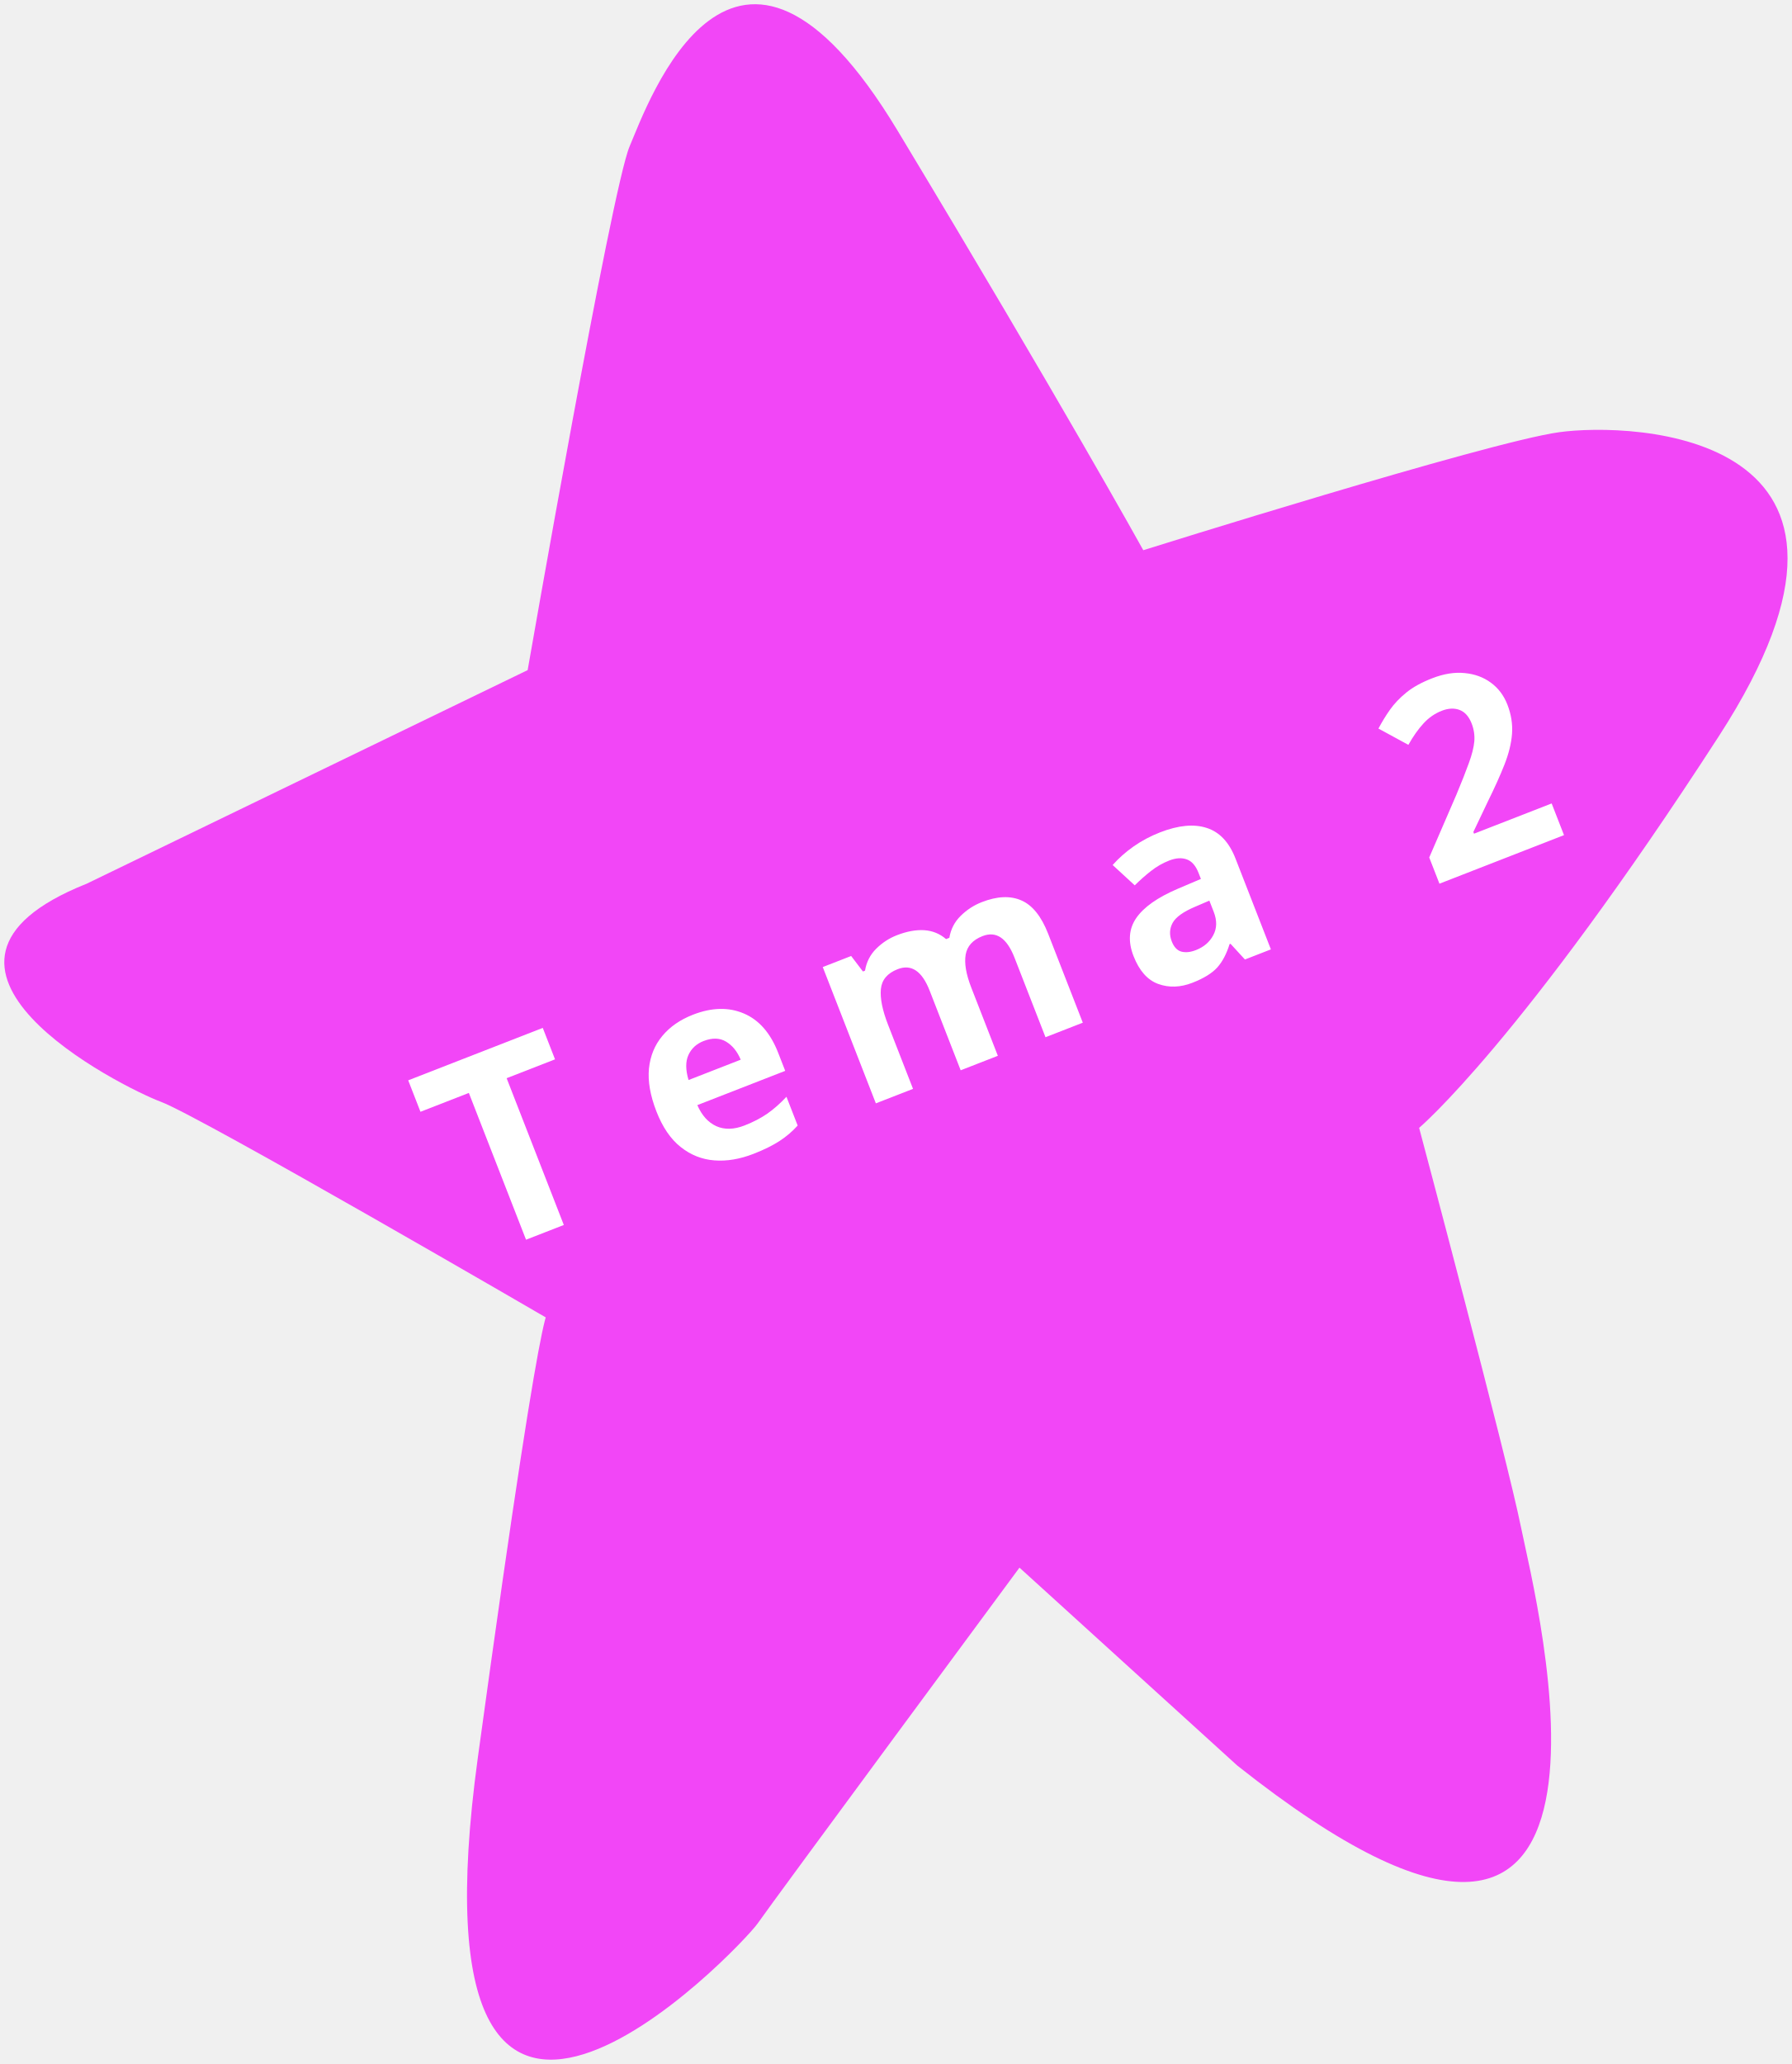
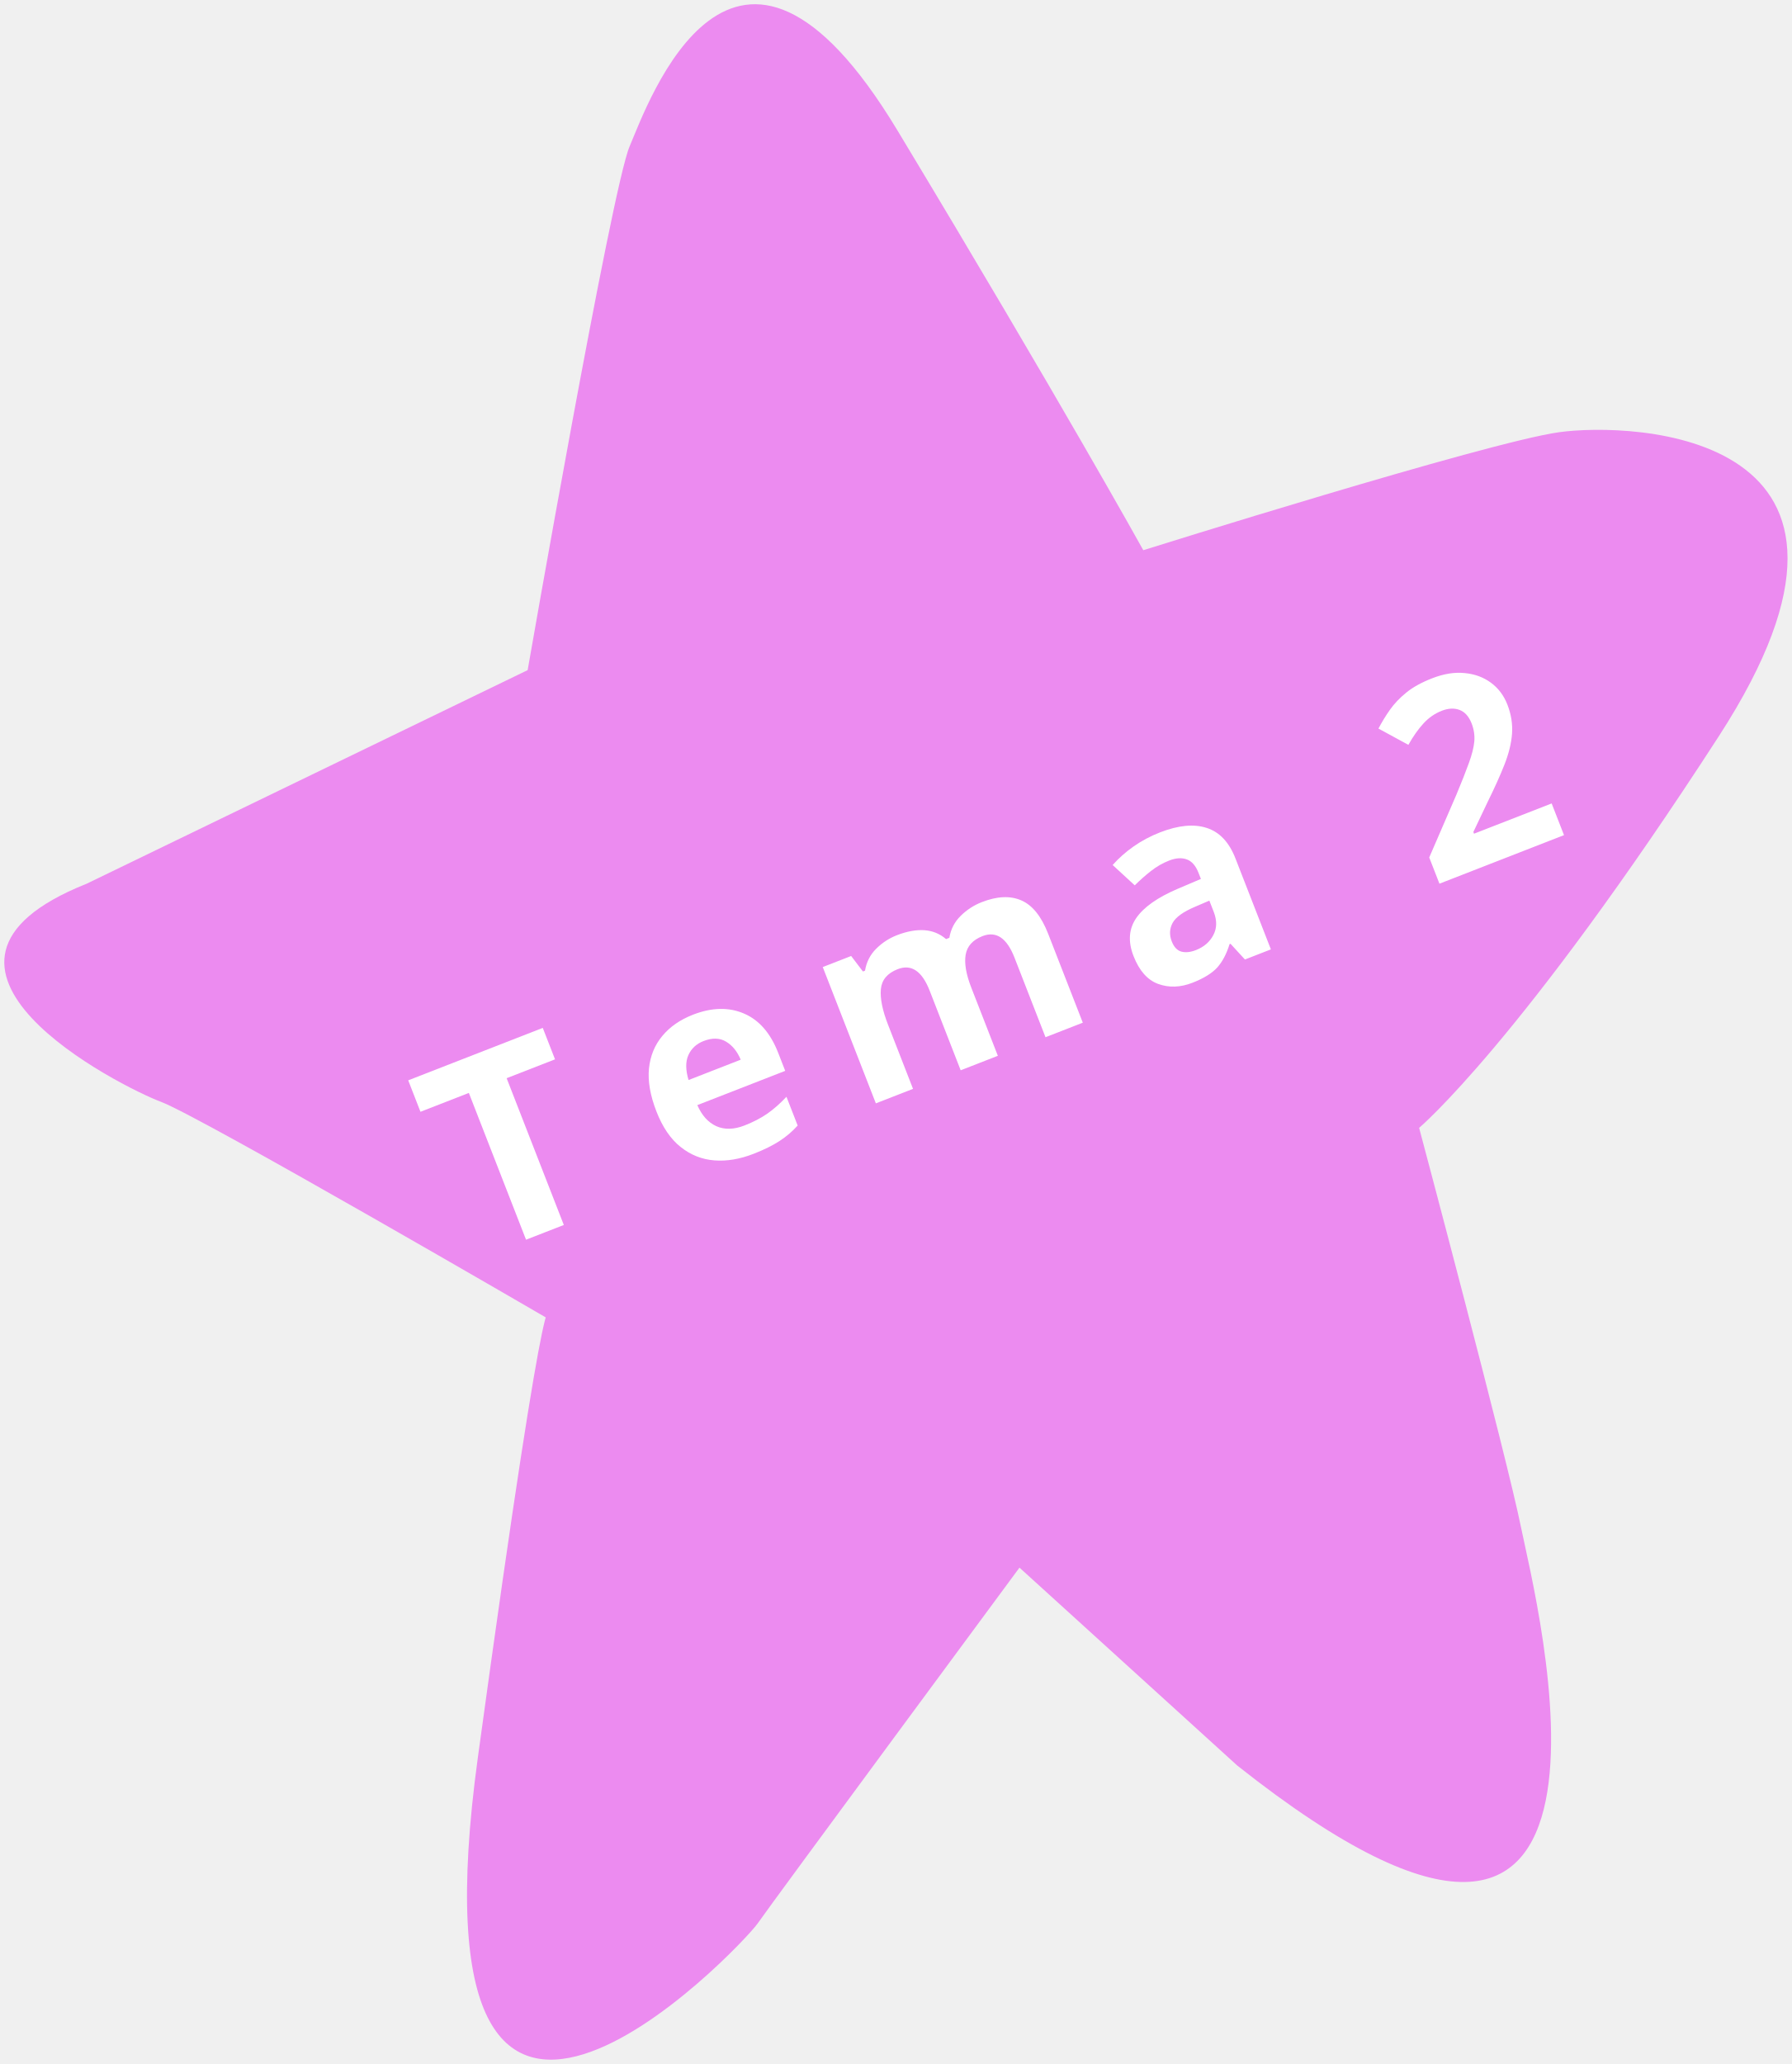
<svg xmlns="http://www.w3.org/2000/svg" id="Hand_drawn_2" data-name="Hand drawn 2" viewBox="0 0 214.03 246.5">
  <defs>
    <style>
      .cls-1 {
        letter-spacing: .09em;
      }

      .cls-2 {
        letter-spacing: .15em;
      }

      .cls-3 {
        fill: #fff;
        font-family: SegoeScript-Bold, 'Segoe Script';
        font-size: 32px;
        font-weight: 700;
      }

      .cls-4 {
-         fill: #f246f7;
+         fill: #ec8bf0;
+         
        
        stroke-miterlimit: 10;
        stroke-width: 1.02px;
      }
    </style>
  </defs>
  <g id="Star_2" data-name="Star 2">
    <path id="Star_2-2" data-name="Star 2" class="cls-4" d="m10.27,105.58l52.76-25.55s10.03-57.54,12.18-62.55c2.15-5.01,12.41-34.38,31.99-1.91s29.37,50.14,29.37,50.14c0,0,41.06-12.89,49.66-14.09s42.74-.24,19.1,36.29-35.81,46.79-35.81,46.79c0,0,10.5,39.39,12.18,47.75s17.46,69.1-33.9,28.41l-26.02-23.64s-29.37,39.75-31.28,42.5-42.38,45.48-33.42-19.82c8.95-65.3,8.59-52.29,8.59-52.29,0,0-41.66-24.23-46.44-26.02s-33.42-16.23-8.95-26.02Z" />
    <text class="cls-3" transform="translate(56.46 150.54) rotate(-21.29)">
      <tspan class="cls-1" x="0" y="0">T</tspan>
      <tspan class="cls-2" x="25.48" y="0">ema 2</tspan>
    </text>
  </g>
</svg>
